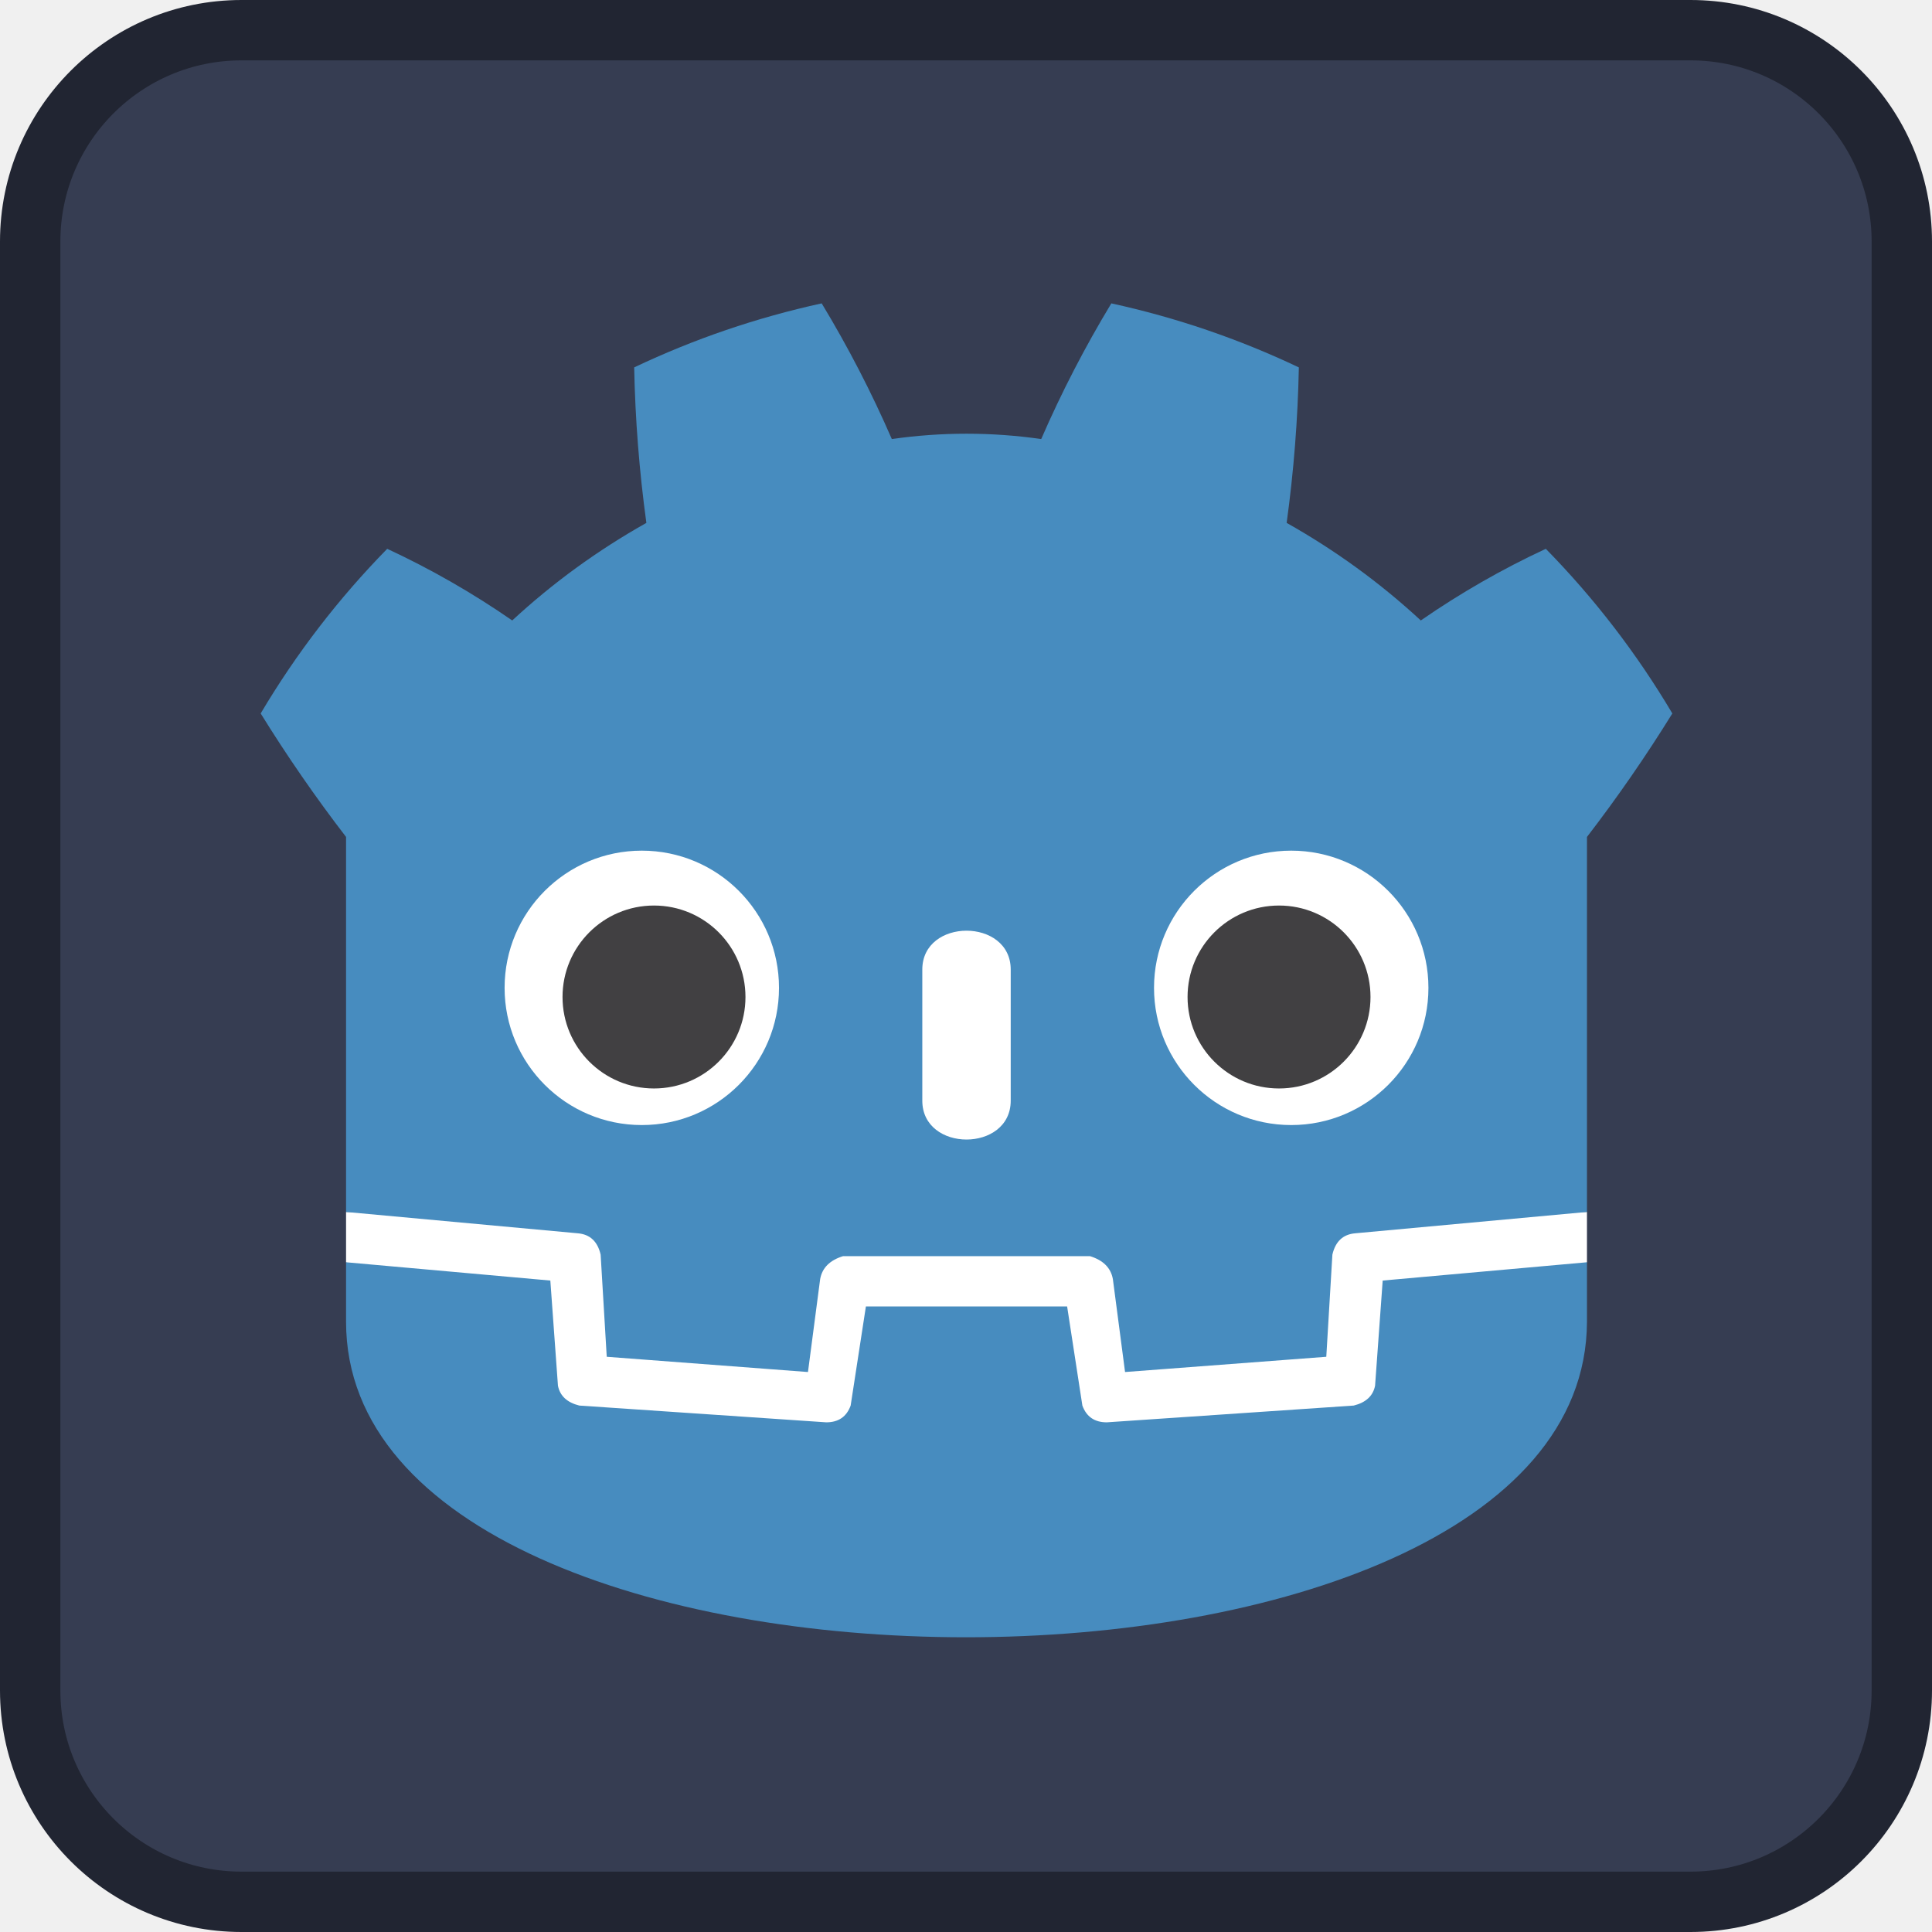
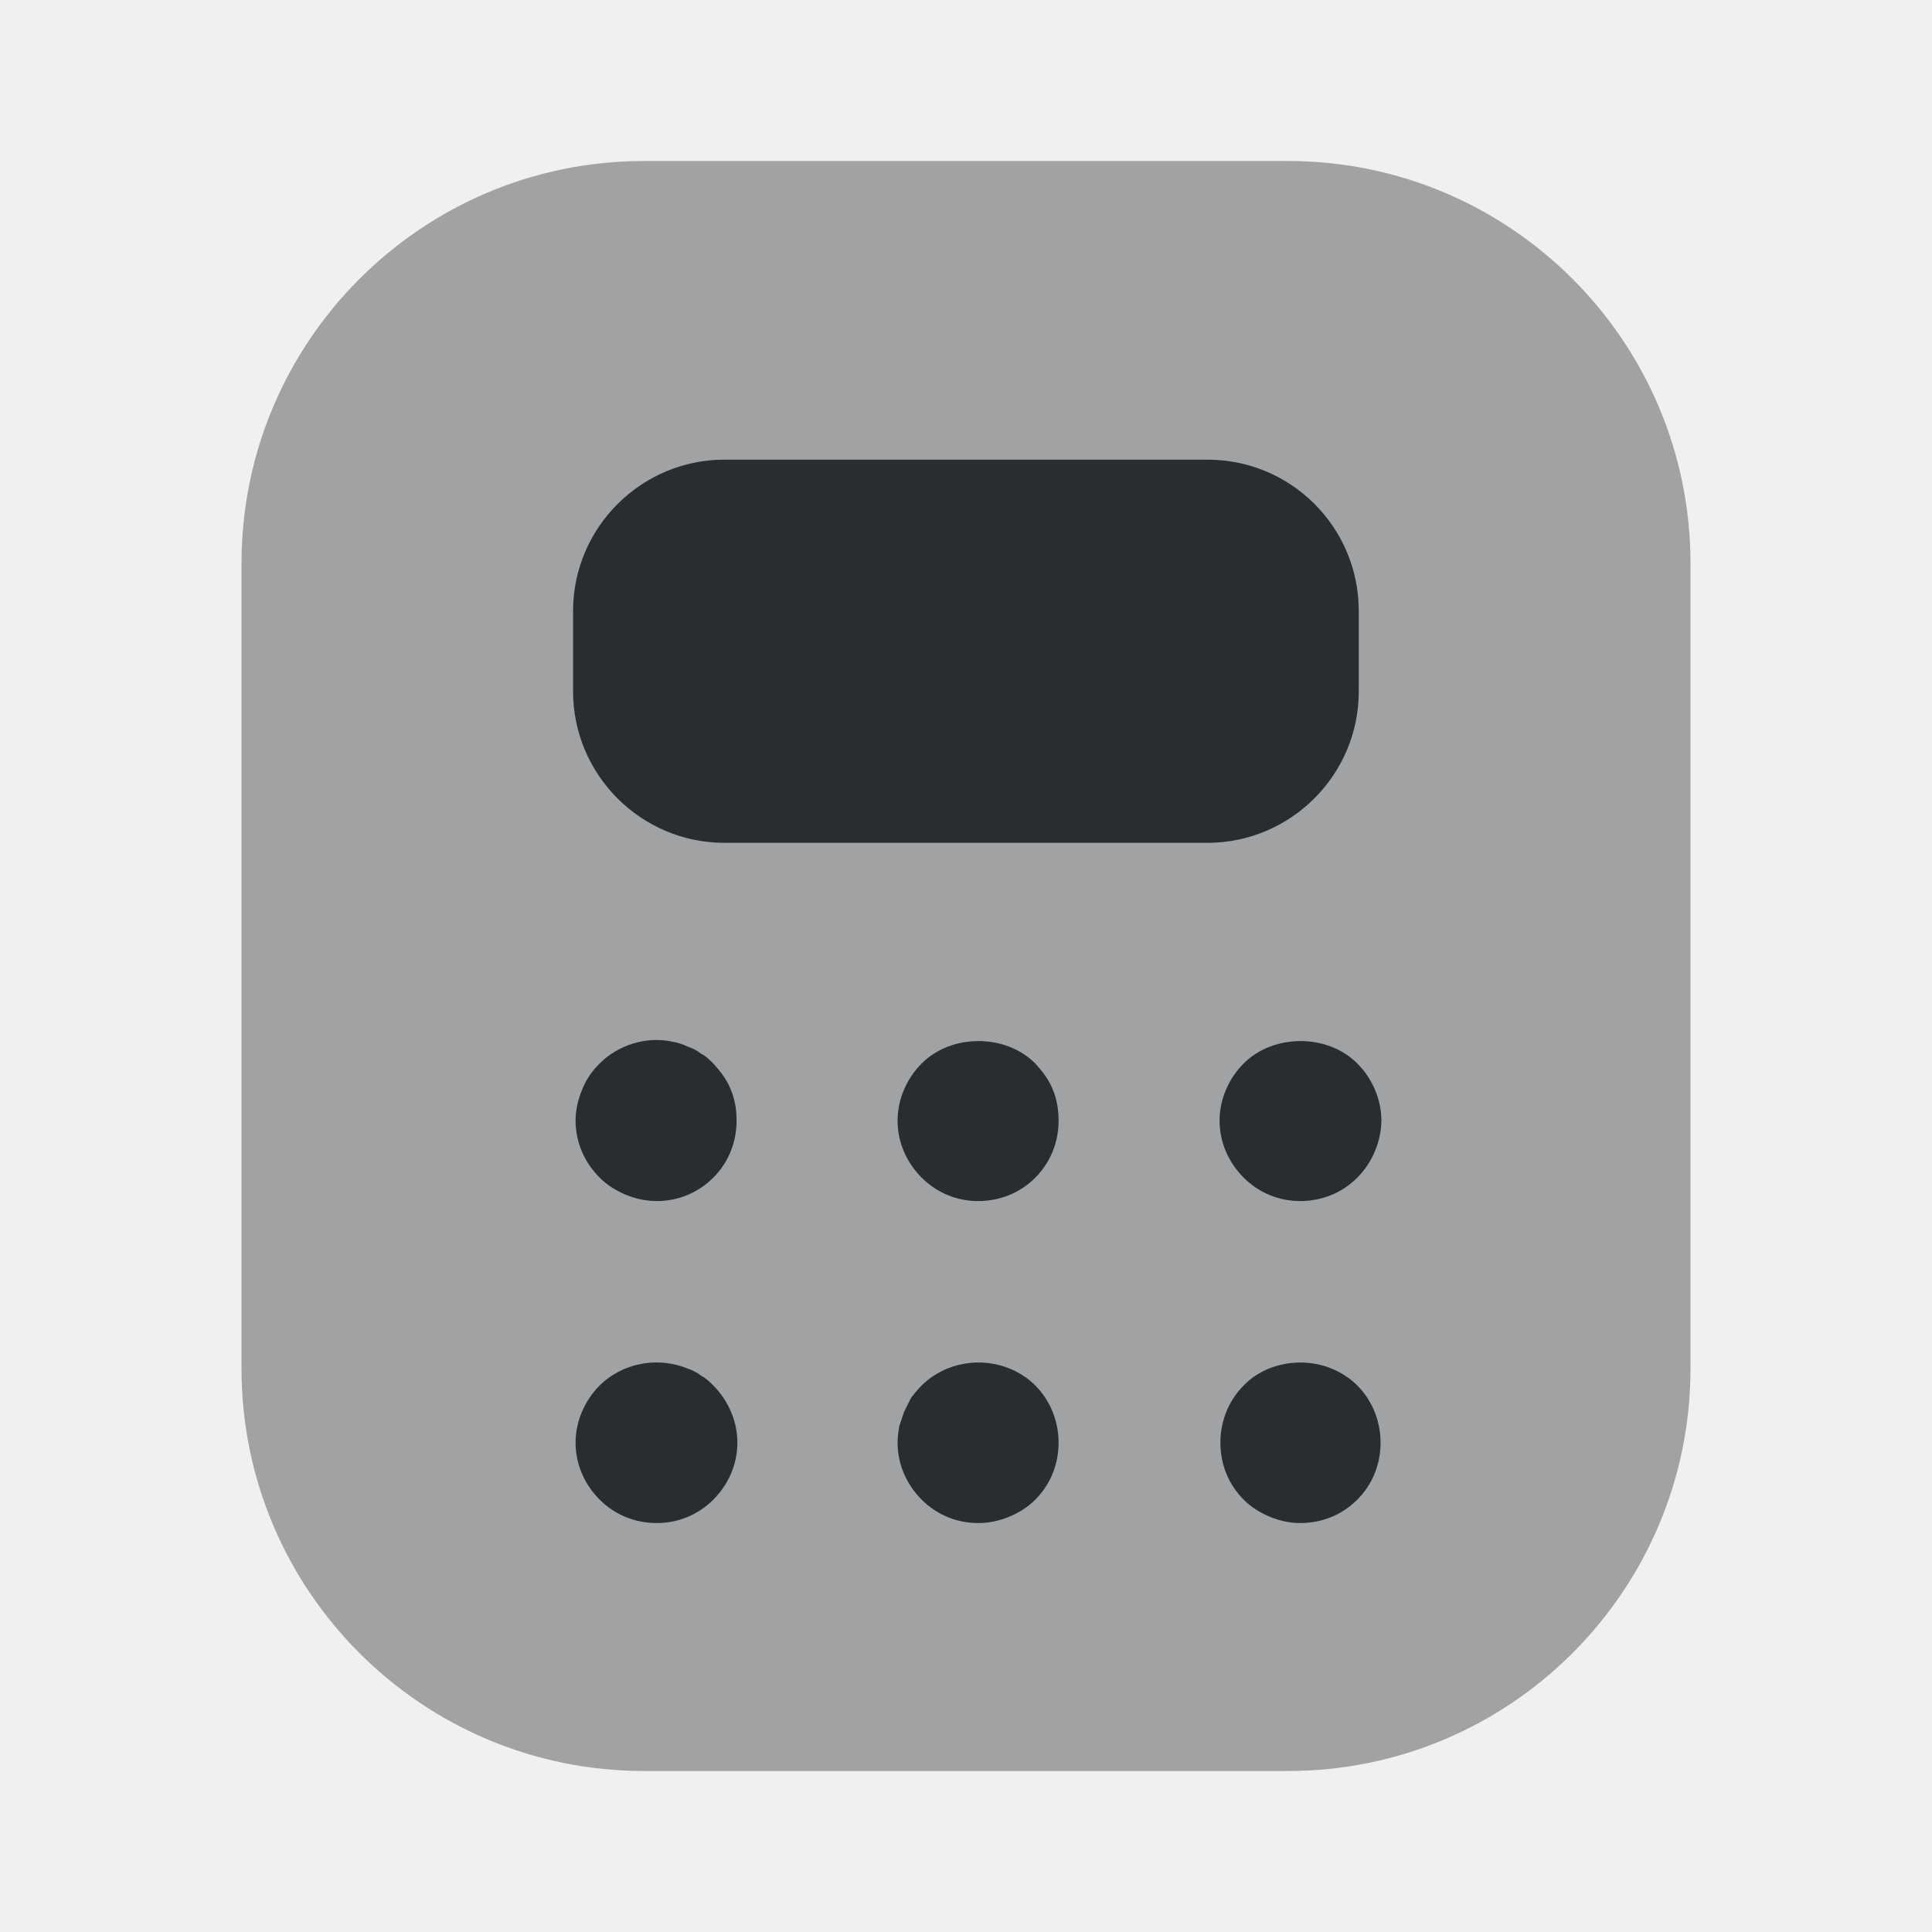
- <svg xmlns="http://www.w3.org/2000/svg" width="128" height="128">
-   <rect width="124" height="124" x="2" y="2" fill="#363d52" stroke="#212532" stroke-width="4" rx="14" />
-   <g fill="#fff" transform="translate(12.322 12.322)scale(.101)">
-     <path d="M105 673v33q407 354 814 0v-33z" />
-     <path fill="#478cbf" d="m105 673 152 14q12 1 15 14l4 67 132 10 8-61q2-11 15-15h162q13 4 15 15l8 61 132-10 4-67q3-13 15-14l152-14V427q30-39 56-81-35-59-83-108-43 20-82 47-40-37-88-64 7-51 8-102-59-28-123-42-26 43-46 89-49-7-98 0-20-46-46-89-64 14-123 42 1 51 8 102-48 27-88 64-39-27-82-47-48 49-83 108 26 42 56 81zm0 33v39c0 276 813 276 814 0v-39l-134 12-5 69q-2 10-14 13l-162 11q-12 0-16-11l-10-65H446l-10 65q-4 11-16 11l-162-11q-12-3-14-13l-5-69z" />
-     <path d="M483 600c0 34 58 34 58 0v-86c0-34-58-34-58 0z" />
-     <circle cx="725" cy="526" r="90" />
-     <circle cx="299" cy="526" r="90" />
-   </g>
-   <g fill="#414042" transform="translate(12.322 12.322)scale(.101)">
-     <circle cx="307" cy="532" r="60" />
-     <circle cx="717" cy="532" r="60" />
-   </g>
+ <svg xmlns="http://www.w3.org/2000/svg" width="800px" height="800px" viewBox="0 0 24 24" fill="none">
+   <path opacity="0.4" d="M8 22H16C18.76 22 21 19.76 21 17V7C21 4.24 18.76 2 16 2H8C5.24 2 3 4.24 3 7V17C3 19.76 5.24 22 8 22Z" fill="#292D32" />
+   <path d="M14.999 5.71H8.999C7.969 5.71 7.119 6.55 7.119 7.59V8.59C7.119 9.62 7.959 10.47 8.999 10.47H14.999C16.029 10.47 16.879 9.63 16.879 8.59V7.59C16.879 6.55 16.039 5.71 14.999 5.71Z" fill="#292D32" />
+   <path d="M8.16 14.92C8.02 14.92 7.89 14.89 7.77 14.84C7.65 14.79 7.54 14.72 7.45 14.63C7.26 14.44 7.15 14.19 7.15 13.92C7.15 13.79 7.18 13.66 7.23 13.54C7.28 13.41 7.35 13.31 7.45 13.21C7.68 12.98 8.03 12.87 8.35 12.94C8.41 12.95 8.48 12.97 8.54 13C8.6 13.02 8.66 13.05 8.71 13.09C8.77 13.12 8.82 13.17 8.86 13.21C8.95 13.31 9.03 13.41 9.08 13.54C9.13 13.66 9.15 13.79 9.15 13.92C9.15 14.19 9.05 14.44 8.86 14.63C8.67 14.82 8.42 14.92 8.16 14.92Z" fill="#292D32" />
+   <path d="M12.15 14.92C11.89 14.92 11.64 14.82 11.45 14.63C11.26 14.44 11.15 14.19 11.15 13.92C11.15 13.66 11.26 13.4 11.45 13.21C11.82 12.84 12.49 12.84 12.86 13.21C12.95 13.31 13.03 13.41 13.08 13.54C13.13 13.66 13.15 13.79 13.15 13.92C13.15 14.19 13.05 14.44 12.86 14.63C12.67 14.82 12.42 14.92 12.15 14.92Z" fill="#292D32" />
+   <path d="M16.15 14.92C15.89 14.92 15.64 14.82 15.45 14.63C15.26 14.44 15.15 14.19 15.15 13.92C15.15 13.66 15.26 13.4 15.45 13.21C15.82 12.84 16.49 12.84 16.86 13.21C17.05 13.4 17.16 13.66 17.16 13.92C17.16 14.05 17.13 14.18 17.08 14.3C17.03 14.42 16.96 14.53 16.86 14.63C16.67 14.82 16.42 14.92 16.15 14.92Z" fill="#292D32" />
+   <path d="M8.16 18.92C7.89 18.92 7.64 18.82 7.45 18.63C7.26 18.44 7.15 18.19 7.15 17.92C7.15 17.66 7.26 17.4 7.45 17.21C7.54 17.12 7.65 17.05 7.77 17C8.02 16.9 8.29 16.9 8.54 17C8.6 17.02 8.66 17.05 8.71 17.09C8.77 17.12 8.82 17.17 8.86 17.21C9.05 17.4 9.16 17.66 9.16 17.92C9.16 18.19 9.05 18.44 8.86 18.63C8.67 18.82 8.42 18.92 8.16 18.92Z" fill="#292D32" />
+   <path d="M12.15 18.92C11.89 18.92 11.64 18.82 11.45 18.63C11.26 18.44 11.15 18.19 11.15 17.92C11.15 17.85 11.16 17.79 11.17 17.72C11.19 17.66 11.21 17.6 11.23 17.54C11.26 17.48 11.29 17.42 11.32 17.36C11.36 17.31 11.4 17.26 11.45 17.21C11.54 17.12 11.65 17.05 11.77 17C12.14 16.85 12.58 16.93 12.86 17.21C13.05 17.4 13.15 17.66 13.15 17.92C13.15 18.19 13.05 18.44 12.86 18.63C12.77 18.72 12.66 18.79 12.54 18.84C12.42 18.89 12.29 18.92 12.15 18.92Z" fill="#292D32" />
+   <path d="M16.15 18.92C16.02 18.92 15.89 18.89 15.77 18.84C15.65 18.79 15.54 18.72 15.45 18.63C15.26 18.44 15.16 18.19 15.16 17.92C15.16 17.66 15.26 17.4 15.45 17.21C15.72 16.93 16.17 16.85 16.54 17C16.66 17.05 16.77 17.12 16.86 17.21C17.05 17.4 17.15 17.66 17.15 17.92C17.15 18.19 17.05 18.44 16.86 18.63C16.67 18.82 16.42 18.92 16.15 18.92Z" fill="#292D32" />
</svg>
